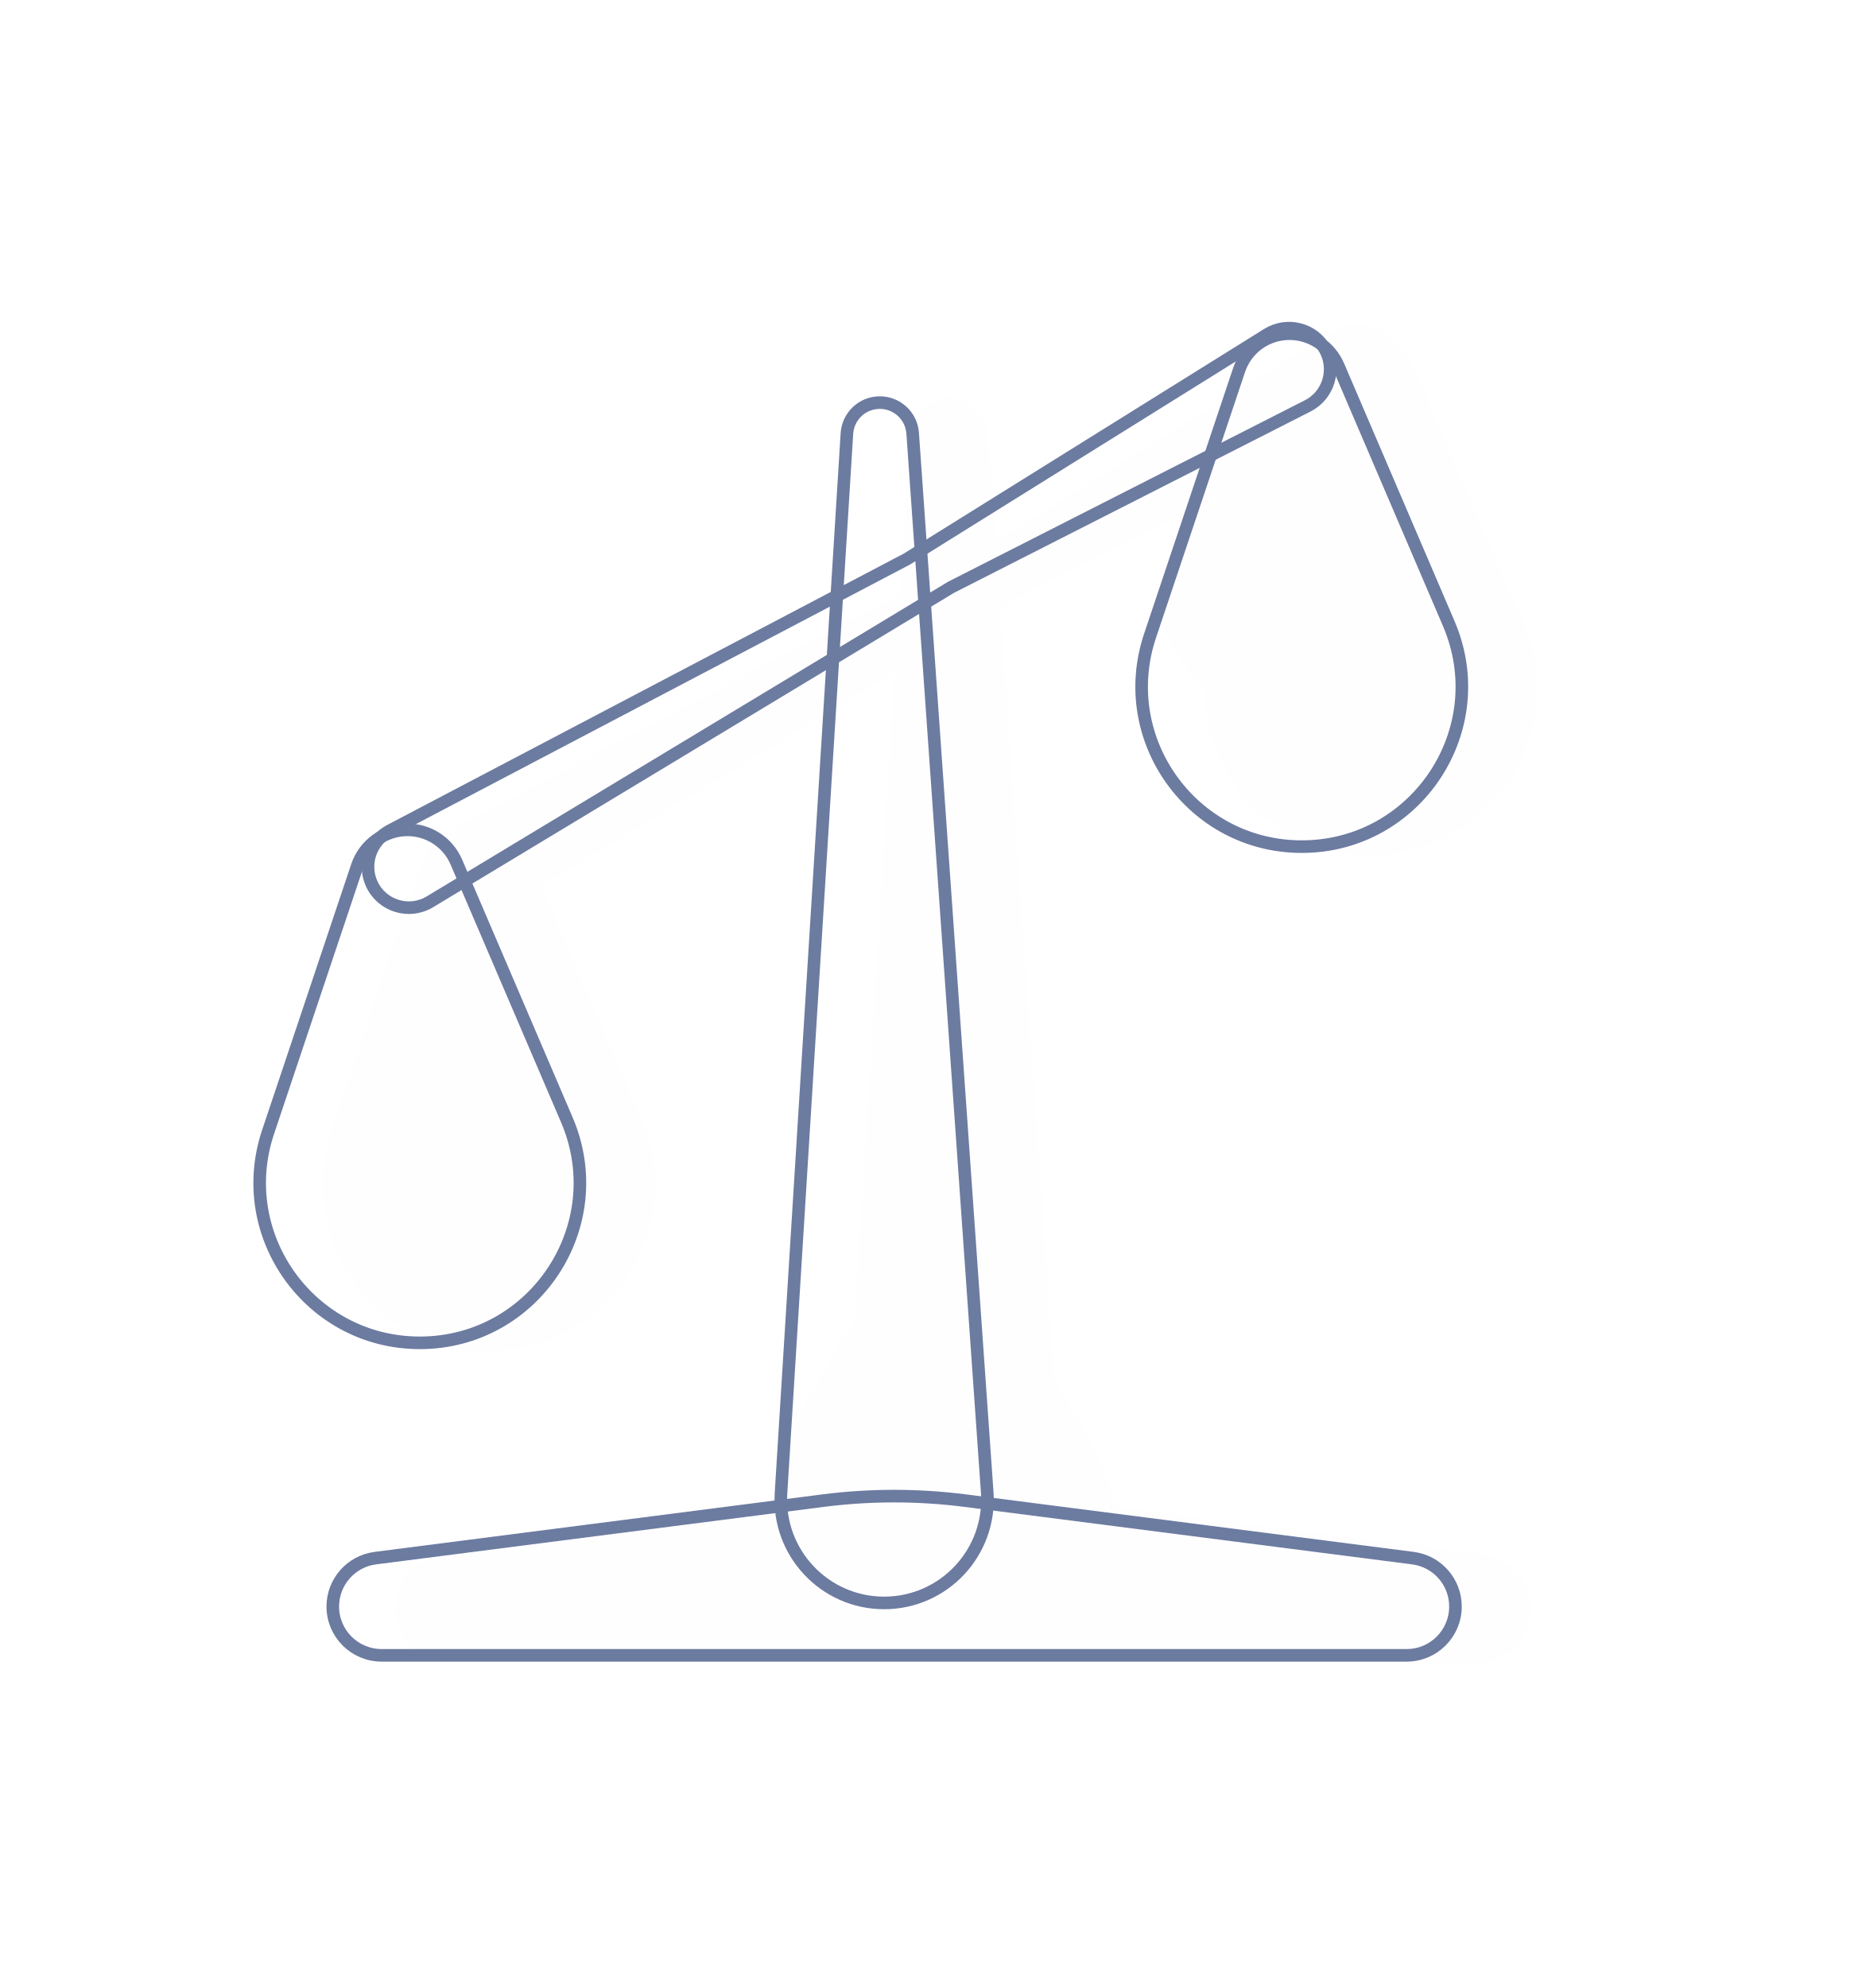
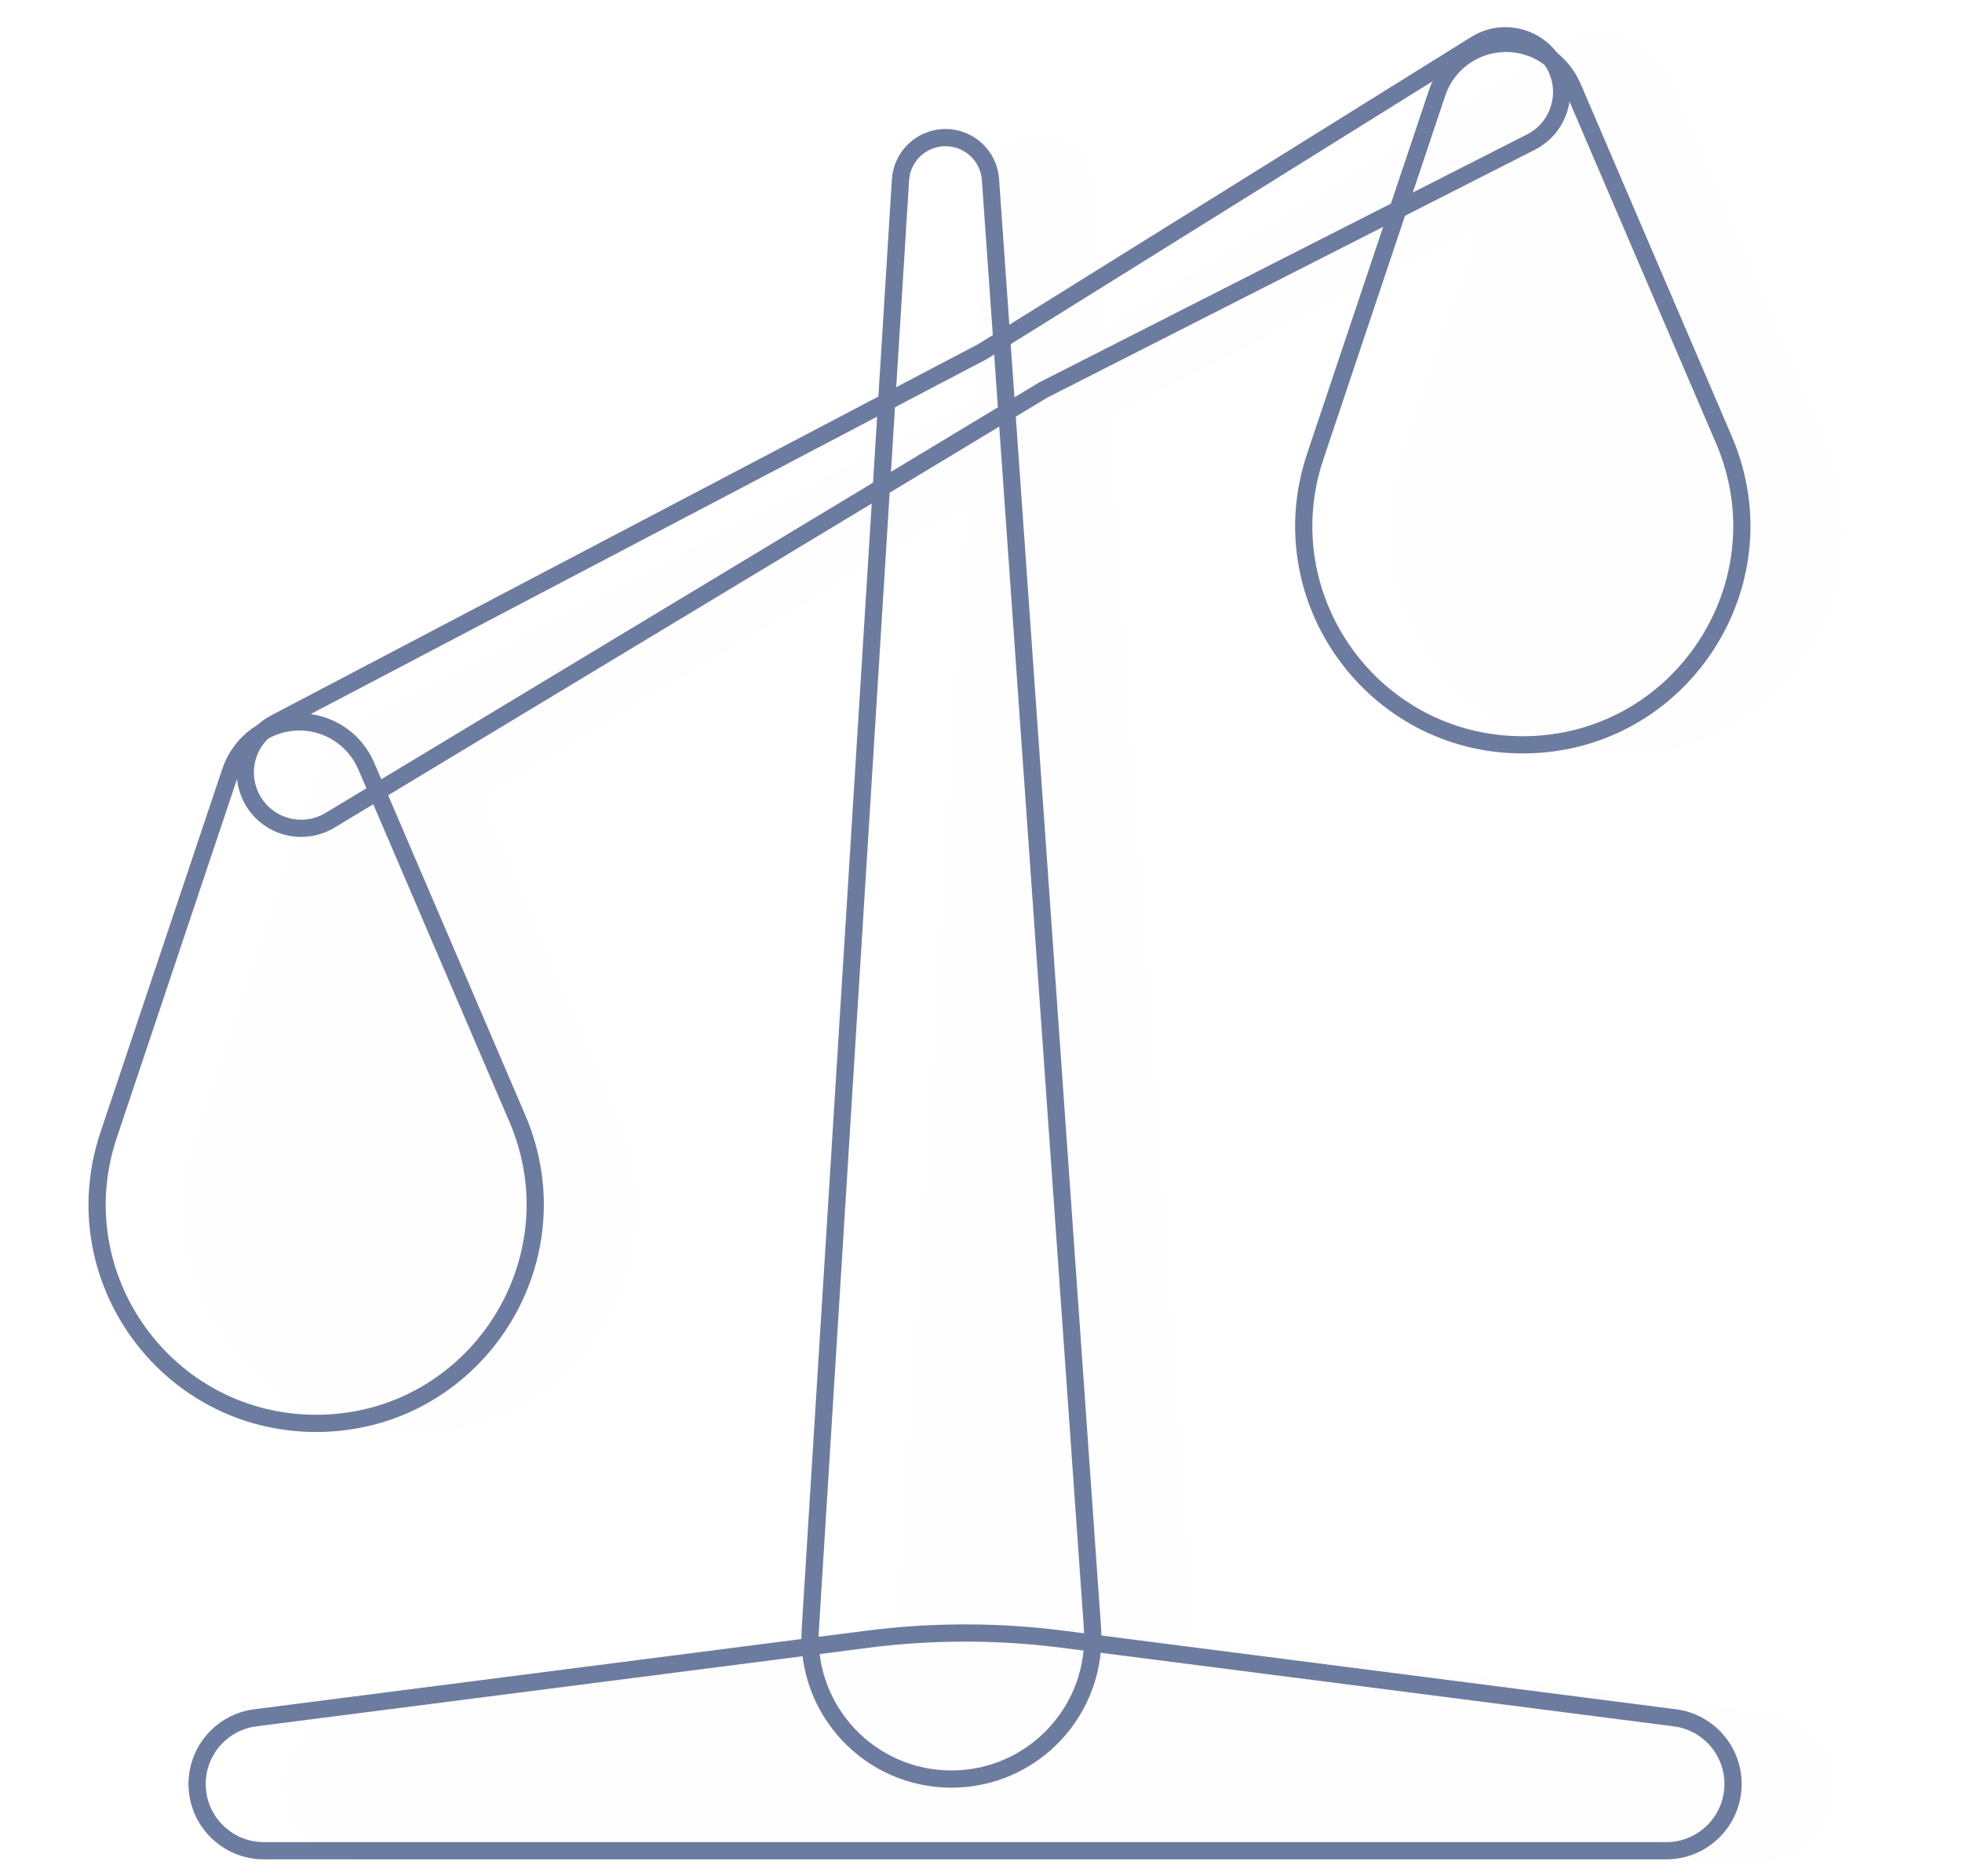
- <svg xmlns="http://www.w3.org/2000/svg" viewBox="0 0 148 158" fill="none">
-   <g filter="url(#filter0_d_658_10368)">
-     <path d="M31.432 127.853C31.432 125.65 33.068 123.79 35.253 123.51L70.808 118.945C74.623 118.455 78.484 118.455 82.299 118.945L117.854 123.51C120.039 123.79 121.676 125.65 121.676 127.853C121.676 130.271 119.715 132.232 117.297 132.232H35.811C33.392 132.232 31.432 130.271 31.432 127.853Z" fill="#FEFEFE" />
-     <path d="M34.575 70.632C33.741 68.822 34.47 66.674 36.236 65.747L77.329 44.164L105.956 26.321C107.787 25.18 110.2 25.806 111.245 27.694C112.277 29.56 111.556 31.909 109.656 32.876L81.323 47.283L39.913 72.272C38.001 73.425 35.51 72.66 34.575 70.632Z" fill="#FEFEFE" />
-     <path d="M75.76 128.066C70.734 128.066 66.75 123.827 67.062 118.811L72.301 34.594C72.404 32.949 73.767 31.668 75.415 31.668C77.053 31.668 78.412 32.934 78.527 34.568L84.452 118.74C84.807 123.781 80.813 128.066 75.76 128.066Z" fill="#FEFEFE" />
-     <path d="M38.846 107.395C29.816 107.395 23.445 98.54 26.315 89.978L33.396 68.848C34.041 66.923 35.844 65.626 37.874 65.626C39.763 65.626 41.469 66.752 42.214 68.488L50.994 88.97C54.733 97.692 48.336 107.395 38.846 107.395Z" fill="#FEFEFE" />
-     <path d="M108.955 67.959C99.924 67.959 93.553 59.104 96.423 50.542L103.505 29.412C104.15 27.488 105.952 26.191 107.982 26.191C109.871 26.191 111.578 27.316 112.322 29.052L121.103 49.535C124.841 58.256 118.444 67.959 108.955 67.959Z" fill="#FEFEFE" />
-   </g>
-   <path d="M26.454 127.682C26.454 125.731 27.904 124.083 29.839 123.835L65.394 119.27C69.167 118.786 72.986 118.786 76.758 119.27L112.313 123.835C114.248 124.083 115.698 125.731 115.698 127.682C115.698 129.824 113.961 131.561 111.819 131.561H30.333C28.191 131.561 26.454 129.824 26.454 127.682Z" stroke="#6C7BA0" />
-   <path d="M72.084 44.436L72.101 44.427L72.116 44.417L100.742 26.574C102.33 25.584 104.424 26.128 105.33 27.765C106.225 29.384 105.6 31.421 103.952 32.259L75.618 46.667L75.602 46.675L75.587 46.684L34.177 71.672C32.52 72.672 30.362 72.01 29.552 70.252C28.828 68.683 29.461 66.822 30.99 66.019L72.084 44.436Z" stroke="#6C7BA0" />
-   <path d="M70.282 127.396C65.545 127.396 61.789 123.399 62.084 118.671L67.323 34.454C67.409 33.073 68.554 31.997 69.937 31.997C71.313 31.997 72.454 33.06 72.55 34.432L78.476 118.604C78.811 123.356 75.046 127.396 70.282 127.396Z" stroke="#6C7BA0" />
-   <path d="M33.369 106.724C24.68 106.724 18.55 98.204 21.311 89.966L28.393 68.836C28.97 67.115 30.581 65.955 32.396 65.955C34.085 65.955 35.611 66.962 36.277 68.514L45.057 88.996C48.654 97.388 42.499 106.724 33.369 106.724Z" stroke="#6C7BA0" />
-   <path d="M103.477 67.288C94.789 67.288 88.659 58.769 91.42 50.53L98.501 29.4C99.078 27.68 100.69 26.52 102.505 26.52C104.193 26.52 105.72 27.526 106.385 29.078L115.165 49.561C118.763 57.952 112.607 67.288 103.477 67.288Z" stroke="#6C7BA0" />
-   <defs>
-     <filter id="filter0_d_658_10368" x="0.619" y="0.75" width="146.566" height="156.482" filterUnits="userSpaceOnUse" color-interpolation-filters="sRGB">
-       <feFlood flood-opacity="0" result="BackgroundImageFix" />
-       <feColorMatrix in="SourceAlpha" type="matrix" values="0 0 0 0 0 0 0 0 0 0 0 0 0 0 0 0 0 0 127 0" result="hardAlpha" />
-       <feOffset />
-       <feGaussianBlur stdDeviation="12.5" />
-       <feComposite in2="hardAlpha" operator="out" />
-       <feColorMatrix type="matrix" values="0 0 0 0 0.996 0 0 0 0 0.996 0 0 0 0 0.996 0 0 0 1 0" />
-       <feBlend mode="normal" in2="BackgroundImageFix" result="effect1_dropShadow_658_10368" />
-       <feBlend mode="normal" in="SourceGraphic" in2="effect1_dropShadow_658_10368" result="shape" />
-     </filter>
-   </defs>
+ <svg xmlns="http://www.w3.org/2000/svg" width="114" height="109" viewBox="0 0 114 109" fill="none">
+   <path d="M16.43 103.853C16.43 101.65 18.066 99.79 20.251 99.51L55.806 94.945C59.621 94.455 63.483 94.455 67.297 94.945L102.852 99.51C105.037 99.79 106.674 101.65 106.674 103.853C106.674 106.271 104.713 108.232 102.295 108.232H20.809C18.39 108.232 16.43 106.271 16.43 103.853Z" fill="#FEFEFE" />
+   <path d="M19.574 46.632C18.74 44.822 19.469 42.674 21.235 41.747L62.328 20.164L90.954 2.321C92.786 1.18 95.199 1.806 96.244 3.694C97.276 5.56 96.555 7.909 94.655 8.876L66.322 23.283L24.912 48.272C23 49.425 20.509 48.66 19.574 46.632Z" fill="#FEFEFE" />
+   <path d="M60.758 104.066C55.732 104.066 51.748 99.827 52.06 94.811L57.299 10.594C57.402 8.949 58.765 7.668 60.413 7.668C62.051 7.668 63.41 8.934 63.525 10.568L69.45 94.74C69.805 99.781 65.811 104.066 60.758 104.066Z" fill="#FEFEFE" />
+   <path d="M23.846 83.394C14.815 83.394 8.444 74.54 11.314 65.978L18.395 44.848C19.04 42.923 20.843 41.626 22.873 41.626C24.762 41.626 26.469 42.752 27.213 44.488L35.993 64.97C39.732 73.692 33.334 83.394 23.846 83.394Z" fill="#FEFEFE" />
+   <path d="M93.955 43.959C84.924 43.959 78.553 35.104 81.423 26.542L88.505 5.412C89.15 3.488 90.952 2.191 92.982 2.191C94.871 2.191 96.578 3.316 97.322 5.052L106.103 25.535C109.841 34.256 103.444 43.959 93.955 43.959Z" fill="#FEFEFE" />
+   <path d="M11.453 103.682C11.453 101.731 12.903 100.083 14.838 99.835L50.393 95.27C54.166 94.786 57.984 94.786 61.757 95.27L97.312 99.835C99.248 100.083 100.697 101.731 100.697 103.682C100.697 105.824 98.96 107.561 96.818 107.561H15.332C13.19 107.561 11.453 105.824 11.453 103.682Z" stroke="#6C7BA0" />
+   <path d="M57.084 20.436L57.101 20.427L57.116 20.417L85.743 2.574C87.331 1.585 89.424 2.128 90.329 3.766C91.225 5.383 90.6 7.421 88.951 8.259L60.618 22.667L60.602 22.675L60.587 22.684L19.177 47.672C17.52 48.672 15.362 48.01 14.552 46.252C13.829 44.683 14.461 42.822 15.99 42.019L57.084 20.436Z" stroke="#6C7BA0" />
+   <path d="M55.281 103.396C50.544 103.396 46.788 99.399 47.083 94.671L52.322 10.454C52.408 9.073 53.553 7.997 54.936 7.997C56.312 7.997 57.453 9.06 57.55 10.432L63.475 94.604C63.809 99.356 60.045 103.396 55.281 103.396Z" stroke="#6C7BA0" />
+   <path d="M18.369 82.724C9.68 82.724 3.55 74.204 6.311 65.966L13.393 44.836C13.97 43.115 15.581 41.955 17.396 41.955C19.085 41.955 20.611 42.962 21.277 44.514L30.057 64.996C33.654 73.388 27.499 82.724 18.369 82.724Z" stroke="#6C7BA0" />
+   <path d="M88.478 43.288C79.79 43.288 73.66 34.769 76.421 26.53L83.502 5.4C84.079 3.679 85.691 2.52 87.505 2.52C89.194 2.52 90.721 3.526 91.386 5.078L100.166 25.561C103.764 33.952 97.608 43.288 88.478 43.288Z" stroke="#6C7BA0" />
</svg>
